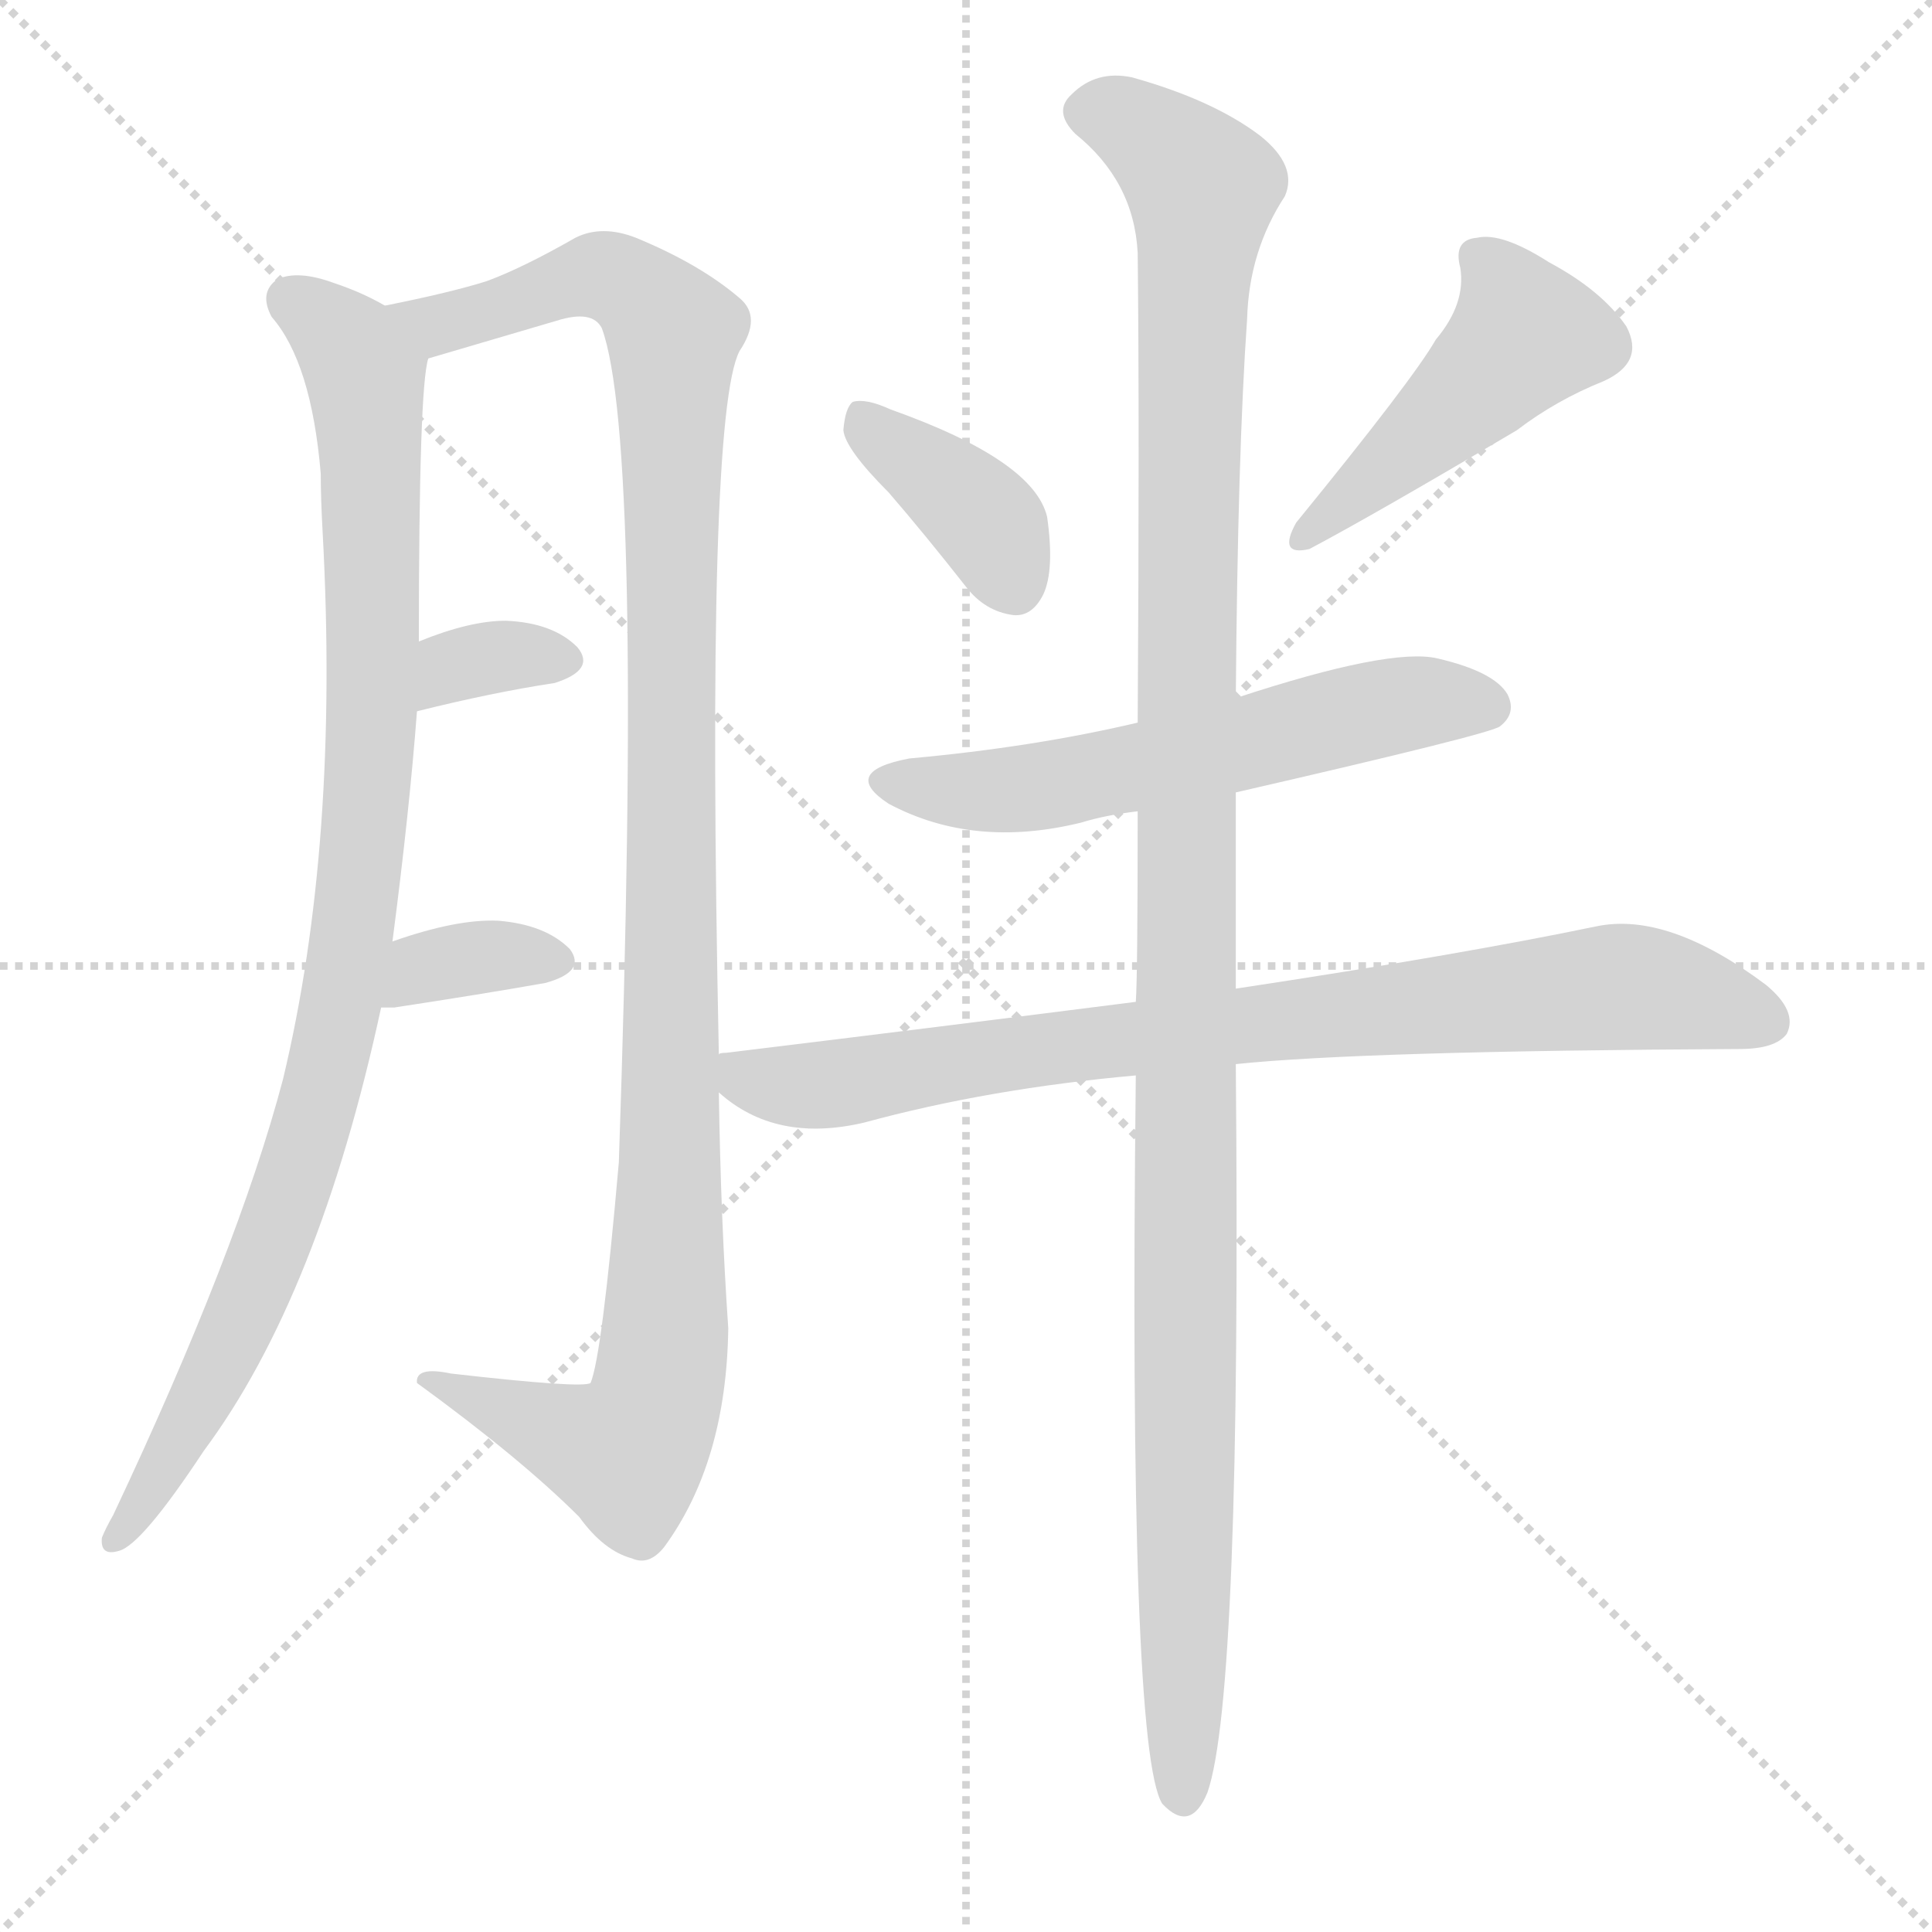
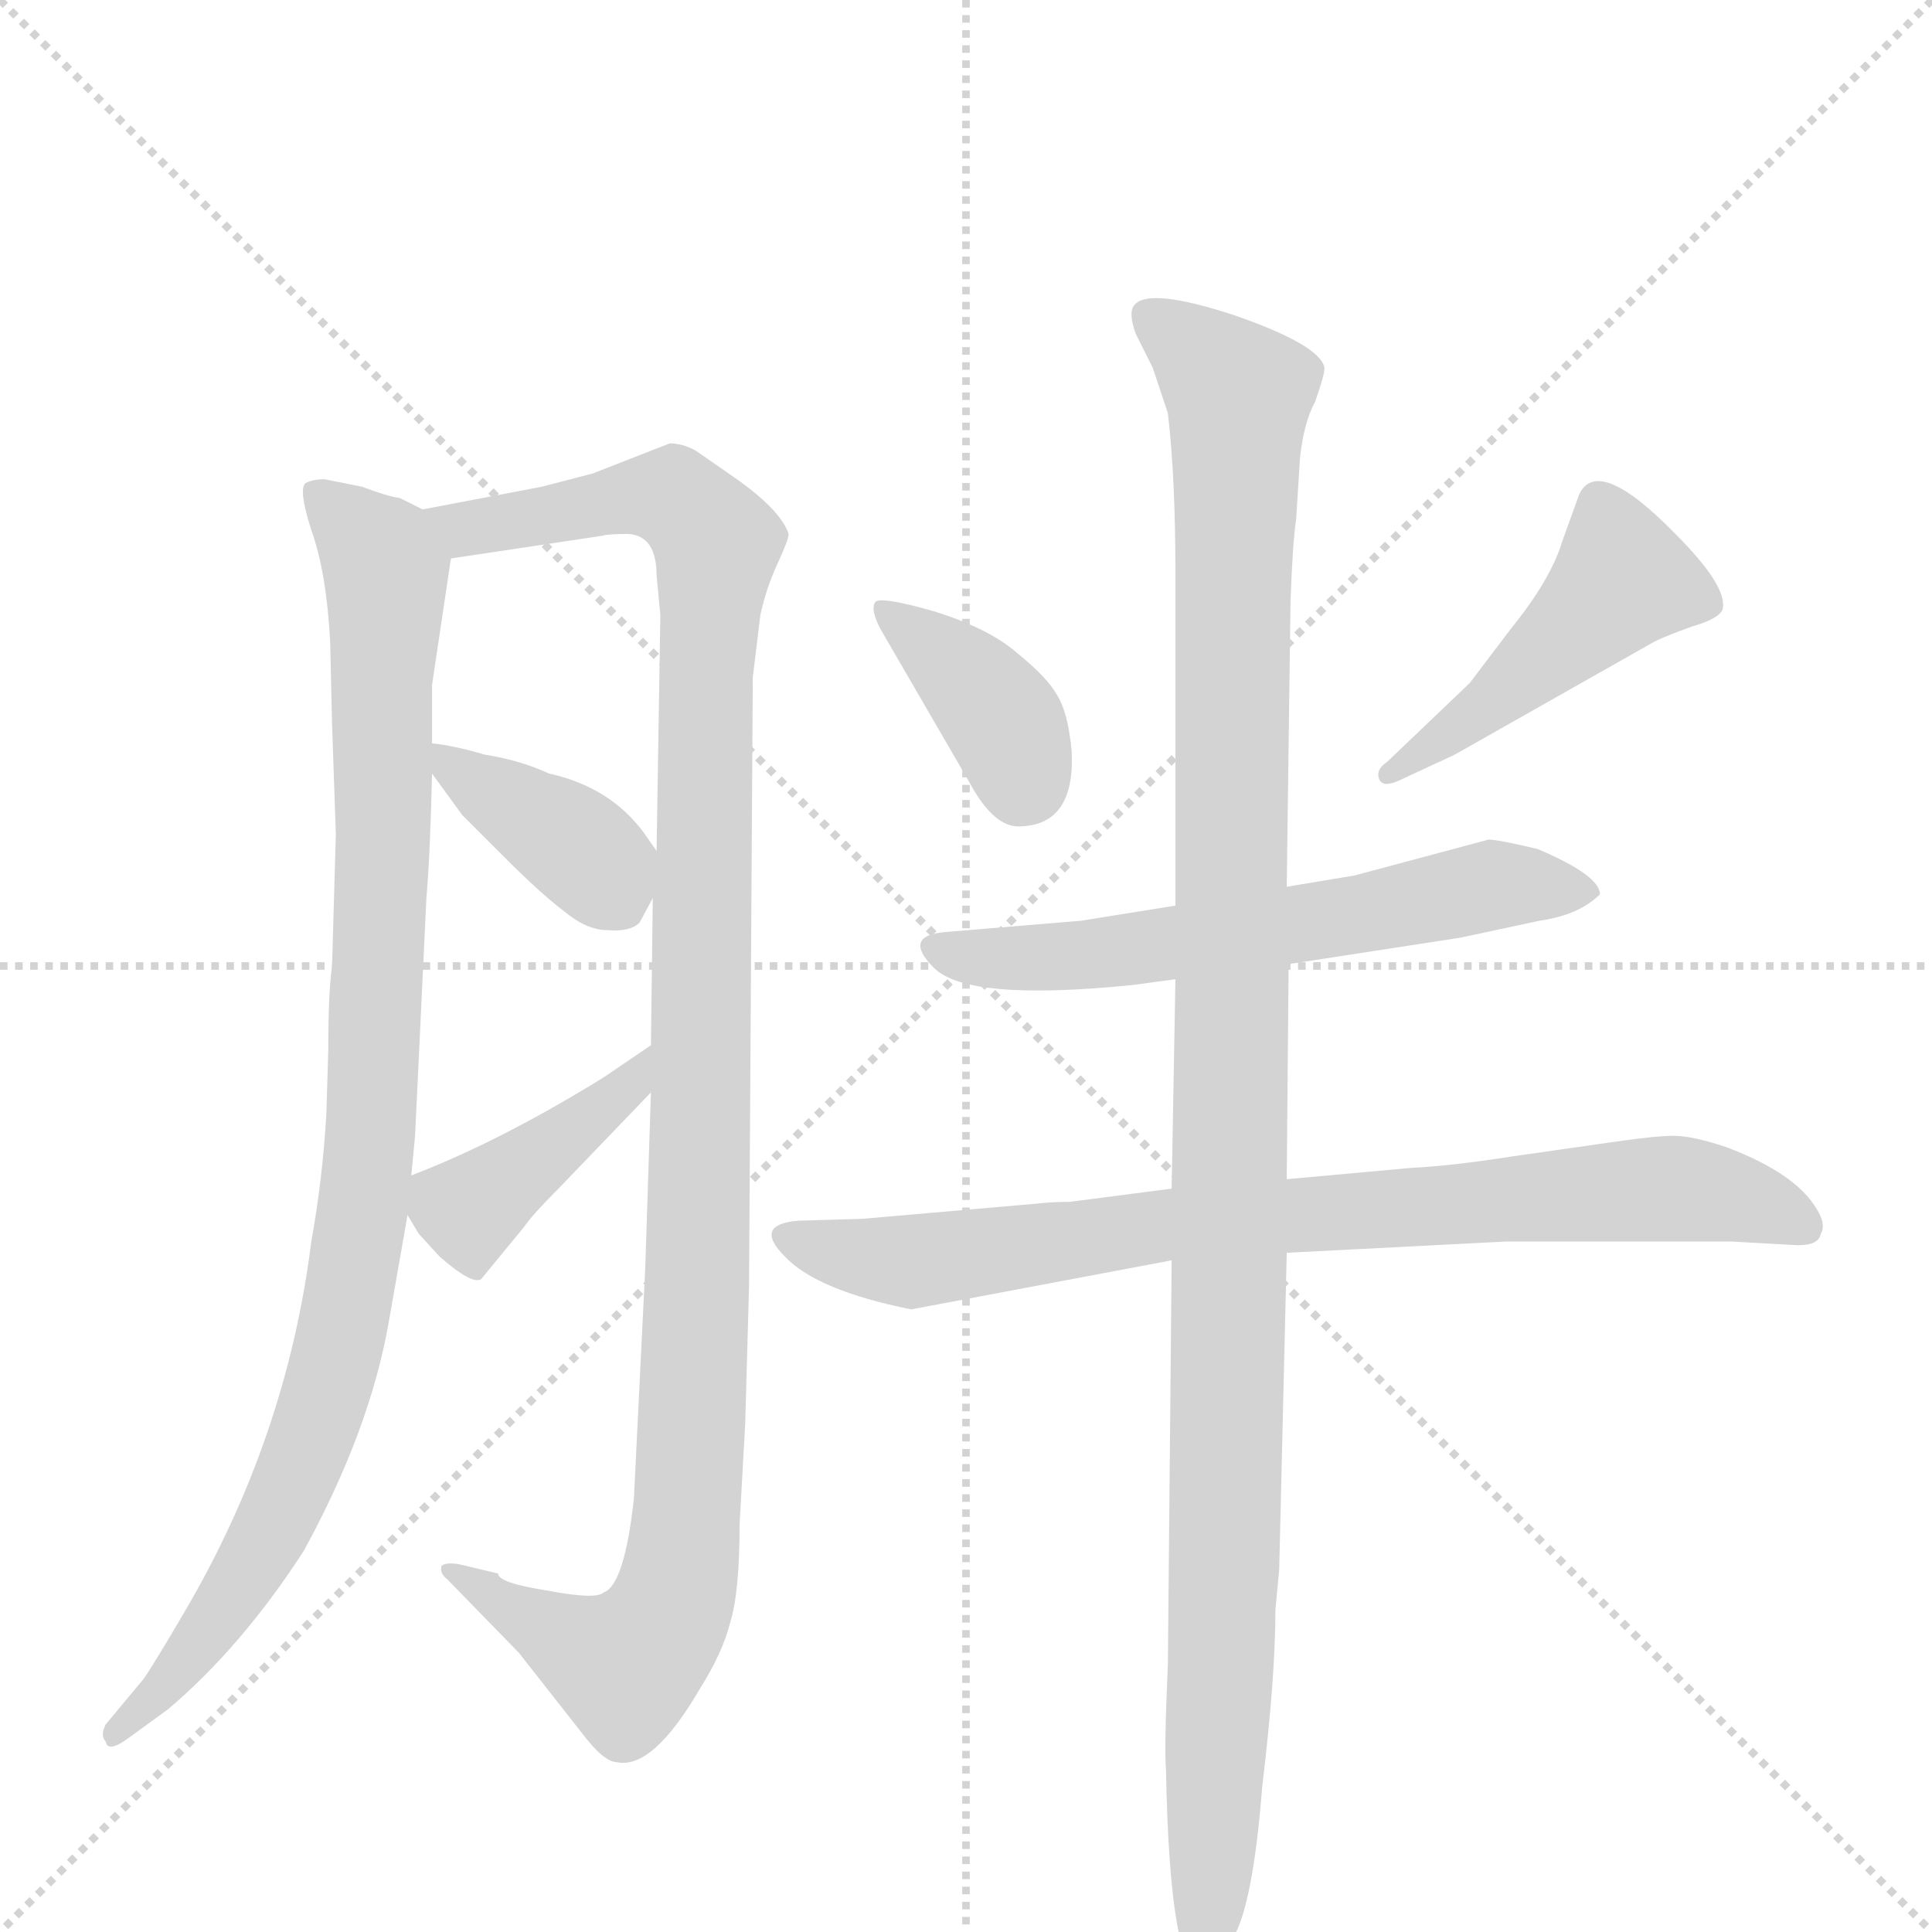
<svg xmlns="http://www.w3.org/2000/svg" version="1.1" viewBox="0 0 1024 1024">
  <g stroke="lightgray" stroke-dasharray="1,1" stroke-width="1" transform="scale(4, 4)">
    <line x1="0" y1="0" x2="256" y2="256" />
    <line x1="256" y1="0" x2="0" y2="256" />
    <line x1="128" y1="0" x2="128" y2="256" />
    <line x1="0" y1="128" x2="256" y2="128" />
  </g>
-   <g transform="scale(1, -1) translate(0, -900)">
+   <g transform="scale(1, -1) translate(0, -860)">
    <style type="text/css">
      
        @keyframes keyframes0 {
          from {
            stroke: blue;
-             stroke-dashoffset: 955;
+             stroke-dashoffset: 964;
            stroke-width: 128;
          }
          76% {
            animation-timing-function: step-end;
            stroke: blue;
            stroke-dashoffset: 0;
            stroke-width: 128;
          }
          to {
            stroke: black;
            stroke-width: 1024;
          }
        }
        #make-me-a-hanzi-animation-0 {
-           animation: keyframes0 1.027s both;
+           animation: keyframes0 1.035s both;
          animation-delay: 0s;
          animation-timing-function: linear;
        }
      
        @keyframes keyframes1 {
          from {
            stroke: blue;
-             stroke-dashoffset: 1122;
+             stroke-dashoffset: 1127;
            stroke-width: 128;
          }
          79% {
            animation-timing-function: step-end;
            stroke: blue;
            stroke-dashoffset: 0;
            stroke-width: 128;
          }
          to {
            stroke: black;
            stroke-width: 1024;
          }
        }
        #make-me-a-hanzi-animation-1 {
-           animation: keyframes1 1.163s both;
-           animation-delay: 1.027s;
+           animation: keyframes1 1.167s both;
+           animation-delay: 1.035s;
          animation-timing-function: linear;
        }
      
        @keyframes keyframes2 {
          from {
            stroke: blue;
-             stroke-dashoffset: 334;
-             stroke-width: 128;
-           }
-           52% {
+             stroke-dashoffset: 377;
+             stroke-width: 128;
+           }
+           55% {
            animation-timing-function: step-end;
            stroke: blue;
            stroke-dashoffset: 0;
            stroke-width: 128;
          }
          to {
            stroke: black;
            stroke-width: 1024;
          }
        }
        #make-me-a-hanzi-animation-2 {
-           animation: keyframes2 0.522s both;
-           animation-delay: 2.19s;
+           animation: keyframes2 0.557s both;
+           animation-delay: 2.202s;
          animation-timing-function: linear;
        }
      
        @keyframes keyframes3 {
          from {
            stroke: blue;
-             stroke-dashoffset: 348;
-             stroke-width: 128;
-           }
-           53% {
+             stroke-dashoffset: 407;
+             stroke-width: 128;
+           }
+           57% {
            animation-timing-function: step-end;
            stroke: blue;
            stroke-dashoffset: 0;
            stroke-width: 128;
          }
          to {
            stroke: black;
            stroke-width: 1024;
          }
        }
        #make-me-a-hanzi-animation-3 {
-           animation: keyframes3 0.533s both;
-           animation-delay: 2.712s;
+           animation: keyframes3 0.581s both;
+           animation-delay: 2.758s;
          animation-timing-function: linear;
        }
      
        @keyframes keyframes4 {
          from {
            stroke: blue;
-             stroke-dashoffset: 378;
+             stroke-dashoffset: 375;
            stroke-width: 128;
          }
          55% {
            animation-timing-function: step-end;
            stroke: blue;
            stroke-dashoffset: 0;
            stroke-width: 128;
          }
          to {
            stroke: black;
            stroke-width: 1024;
          }
        }
        #make-me-a-hanzi-animation-4 {
-           animation: keyframes4 0.558s both;
-           animation-delay: 3.245s;
+           animation: keyframes4 0.555s both;
+           animation-delay: 3.34s;
          animation-timing-function: linear;
        }
      
        @keyframes keyframes5 {
          from {
            stroke: blue;
-             stroke-dashoffset: 459;
+             stroke-dashoffset: 463;
            stroke-width: 128;
          }
          60% {
            animation-timing-function: step-end;
            stroke: blue;
            stroke-dashoffset: 0;
            stroke-width: 128;
          }
          to {
            stroke: black;
            stroke-width: 1024;
          }
        }
        #make-me-a-hanzi-animation-5 {
-           animation: keyframes5 0.624s both;
-           animation-delay: 3.803s;
+           animation: keyframes5 0.627s both;
+           animation-delay: 3.895s;
          animation-timing-function: linear;
        }
      
        @keyframes keyframes6 {
          from {
            stroke: blue;
-             stroke-dashoffset: 576;
-             stroke-width: 128;
-           }
-           65% {
+             stroke-dashoffset: 604;
+             stroke-width: 128;
+           }
+           66% {
            animation-timing-function: step-end;
            stroke: blue;
            stroke-dashoffset: 0;
            stroke-width: 128;
          }
          to {
            stroke: black;
            stroke-width: 1024;
          }
        }
        #make-me-a-hanzi-animation-6 {
-           animation: keyframes6 0.719s both;
-           animation-delay: 4.426s;
+           animation: keyframes6 0.742s both;
+           animation-delay: 4.522s;
          animation-timing-function: linear;
        }
      
        @keyframes keyframes7 {
          from {
            stroke: blue;
-             stroke-dashoffset: 817;
-             stroke-width: 128;
-           }
-           73% {
+             stroke-dashoffset: 798;
+             stroke-width: 128;
+           }
+           72% {
            animation-timing-function: step-end;
            stroke: blue;
            stroke-dashoffset: 0;
            stroke-width: 128;
          }
          to {
            stroke: black;
            stroke-width: 1024;
          }
        }
        #make-me-a-hanzi-animation-7 {
-           animation: keyframes7 0.915s both;
-           animation-delay: 5.145s;
+           animation: keyframes7 0.899s both;
+           animation-delay: 5.263s;
          animation-timing-function: linear;
        }
      
        @keyframes keyframes8 {
          from {
            stroke: blue;
-             stroke-dashoffset: 1181;
+             stroke-dashoffset: 1150;
            stroke-width: 128;
          }
          79% {
            animation-timing-function: step-end;
            stroke: blue;
            stroke-dashoffset: 0;
            stroke-width: 128;
          }
          to {
            stroke: black;
            stroke-width: 1024;
          }
        }
        #make-me-a-hanzi-animation-8 {
-           animation: keyframes8 1.211s both;
-           animation-delay: 6.06s;
+           animation: keyframes8 1.186s both;
+           animation-delay: 6.163s;
          animation-timing-function: linear;
        }
      
    </style>
-     <path d="M 204 738 Q 192 745 177 750 Q 158 757 147 752 Q 137 745 144 732 Q 165 708 170 649 Q 170 636 171 618 Q 180 453 150 328 Q 126 237 60 97 Q 56 90 54 85 Q 53 75 63 78 Q 75 81 108 131 Q 169 213 202 366 L 208 401 Q 217 470 221 523 L 222 560 Q 222 695 227 710 C 229 726 229 726 204 738 Z" fill="lightgray" />
-     <path d="M 381 341 Q 374 680 392 714 Q 404 732 392 742 Q 371 760 337 774 Q 319 781 305 774 Q 277 758 258 751 Q 239 745 204 738 C 175 732 198 702 227 710 L 295 730 Q 314 736 319 726 Q 341 666 328 284 Q 319 181 313 167 Q 309 164 239 172 Q 220 176 221 167 Q 276 127 307 96 Q 320 78 335 74 Q 344 70 352 80 Q 385 125 386 196 Q 382 254 381 321 L 381 341 Z" fill="lightgray" />
-     <path d="M 221 523 Q 261 533 294 538 Q 316 545 306 557 Q 293 570 268 571 Q 249 571 222 560 C 194 549 192 516 221 523 Z" fill="lightgray" />
-     <path d="M 202 366 Q 205 366 209 366 Q 255 373 289 379 Q 311 385 302 397 Q 289 410 264 412 Q 242 413 208 401 C 180 391 172 366 202 366 Z" fill="lightgray" />
-     <path d="M 471 639 Q 490 617 512 589 Q 522 576 537 574 Q 547 573 553 585 Q 559 598 555 626 Q 548 656 472 683 Q 459 689 452 687 Q 448 684 447 672 Q 448 662 471 639 Z" fill="lightgray" />
-     <path d="M 761 720 Q 749 699 687 623 Q 677 605 694 609 Q 728 627 804 672 Q 825 688 850 698 Q 872 708 862 727 Q 849 746 821 761 Q 796 777 783 774 Q 770 773 774 758 Q 777 739 761 720 Z" fill="lightgray" />
-     <path d="M 655 480 Q 790 511 795 515 Q 804 522 799 532 Q 792 544 762 551 Q 737 557 655 530 L 603 517 Q 548 504 482 498 Q 445 491 471 474 Q 516 450 573 464 Q 586 468 603 470 L 655 480 Z" fill="lightgray" />
-     <path d="M 655 336 Q 722 343 922 344 Q 941 344 947 352 Q 953 364 936 378 Q 884 417 846 409 Q 774 394 655 376 L 602 369 Q 500 356 385 342 Q 381 342 381 341 C 358 337 358 337 381 321 Q 411 294 458 305 Q 524 323 602 330 L 655 336 Z" fill="lightgray" />
-     <path d="M 602 330 Q 598 -27 616 -56 Q 631 -72 640 -50 Q 658 2 655 336 L 655 376 Q 655 433 655 480 L 655 530 Q 656 660 661 731 Q 662 767 681 796 Q 688 812 668 828 Q 643 847 600 859 Q 581 863 568 850 Q 558 841 570 829 Q 601 804 603 766 Q 604 676 603 517 L 603 470 Q 603 383 602 369 L 602 330 Z" fill="lightgray" />
+     <path d="M 178 418 L 176 348 Q 174 334 174 304 L 173 270 Q 171 235 165 202 Q 152 98 98 6 Q 81 -23 76 -30 L 56 -54 Q 53 -60 56 -63 Q 57 -69 67 -62 L 89 -46 Q 128 -13 161 38 Q 196 102 206 159 L 216 216 L 218 237 L 220 258 L 226 384 Q 228 407 229 450 L 229 466 L 229 497 L 239 564 C 242 583 242 583 224 590 L 212 596 Q 205 597 192 602 L 172 606 Q 166 606 162 604 Q 158 601 165 579 Q 173 557 175 520 L 176 476 L 178 418 Z" fill="lightgray" />
+     <path d="M 345 281 L 342 188 L 336 66 Q 331 20 320 16 Q 316 12 290 17 Q 264 21 264 26 L 243 31 Q 236 32 234 30 Q 233 26 237 23 L 275 -16 L 308 -58 Q 320 -74 327 -74 Q 346 -78 371 -35 Q 383 -16 387 0 Q 392 16 392 52 L 395 106 L 397 178 L 399 501 L 403 534 Q 406 548 412 561 Q 418 574 418 577 Q 414 589 392 605 L 369 621 Q 362 625 355 625 L 314 609 L 287 602 L 224 590 C 195 584 209 560 239 564 L 319 576 Q 322 577 333 577 Q 348 576 348 555 L 350 534 L 348 409 L 346 384 L 345 306 L 345 281 Z" fill="lightgray" />
+     <path d="M 229 450 L 245 428 L 267 406 Q 287 386 299 377 Q 311 367 322 367 Q 334 366 339 371 L 346 384 C 354 400 354 400 348 409 L 341 419 Q 323 443 291 450 Q 276 457 257 460 Q 240 465 229 466 C 216 468 216 468 229 450 Z" fill="lightgray" />
+     <path d="M 216 216 L 222 206 L 233 194 Q 250 179 255 182 L 278 210 Q 282 216 296 230 L 345 281 C 366 303 370 323 345 306 L 320 289 Q 265 255 218 237 C 206 232 206 232 216 216 Z" fill="lightgray" />
+     <path d="M 568 462 Q 566 483 560 492 Q 555 501 539 514 Q 524 527 495 536 Q 467 544 464 541 Q 461 537 467 526 L 514 445 Q 527 421 541 422 Q 570 423 568 462 Z" fill="lightgray" />
+     <path d="M 779 498 L 735 456 Q 729 452 731 447 Q 733 442 743 447 L 771 460 L 877 520 Q 883 523 897 528 Q 911 532 913 537 Q 916 549 888 577 Q 847 619 837 598 L 828 573 Q 822 553 801 527 L 779 498 Z" fill="lightgray" />
+     <path d="M 683 349 L 774 363 L 816 372 Q 837 375 848 386 Q 848 396 815 410 Q 794 415 789 415 L 718 396 L 682 390 L 623 380 L 573 372 L 501 366 Q 478 364 495 347 Q 513 329 601 338 L 623 341 L 683 349 Z" fill="lightgray" />
+     <path d="M 549 222 L 457 214 L 423 213 Q 399 211 416 194 Q 433 176 483 166 L 621 192 L 682 196 L 799 202 L 917 202 L 953 200 Q 964 200 965 206 Q 968 211 963 219 Q 952 238 915 252 Q 897 258 887 258 Q 878 258 857 255 L 801 247 Q 769 242 748 241 L 682 235 L 621 230 L 567 223 Q 558 223 549 222 Z" fill="lightgray" />
+     <path d="M 621 192 L 619 -22 Q 617 -67 618 -78 Q 620 -186 637 -186 Q 642 -186 653 -168 Q 664 -151 669 -87 Q 676 -29 676 7 L 678 28 L 682 196 L 682 235 L 683 349 L 682 390 L 684 541 Q 685 571 687 585 L 689 617 Q 691 636 697 647 Q 702 661 702 665 Q 700 677 654 693 Q 608 708 601 698 Q 598 694 602 683 L 611 665 L 619 641 Q 623 607 623 556 L 623 380 L 623 341 L 621 230 L 621 192 Z" fill="lightgray" />
    <clipPath id="make-me-a-hanzi-clip-0">
-       <path d="M 204 738 Q 192 745 177 750 Q 158 757 147 752 Q 137 745 144 732 Q 165 708 170 649 Q 170 636 171 618 Q 180 453 150 328 Q 126 237 60 97 Q 56 90 54 85 Q 53 75 63 78 Q 75 81 108 131 Q 169 213 202 366 L 208 401 Q 217 470 221 523 L 222 560 Q 222 695 227 710 C 229 726 229 726 204 738 Z" />
-     </clipPath>
-     <path clip-path="url(#make-me-a-hanzi-clip-0)" d="M 155 741 L 186 715 L 194 697 L 199 573 L 188 412 L 172 325 L 141 231 L 92 129 L 62 86" fill="none" id="make-me-a-hanzi-animation-0" stroke-dasharray="827 1654" stroke-linecap="round" />
+       <path d="M 178 418 L 176 348 Q 174 334 174 304 L 173 270 Q 171 235 165 202 Q 152 98 98 6 Q 81 -23 76 -30 L 56 -54 Q 53 -60 56 -63 Q 57 -69 67 -62 L 89 -46 Q 128 -13 161 38 Q 196 102 206 159 L 216 216 L 218 237 L 220 258 L 226 384 Q 228 407 229 450 L 229 466 L 229 497 L 239 564 C 242 583 242 583 224 590 L 212 596 Q 205 597 192 602 L 172 606 Q 166 606 162 604 Q 158 601 165 579 Q 173 557 175 520 L 176 476 L 178 418 Z" />
+     </clipPath>
+     <path clip-path="url(#make-me-a-hanzi-clip-0)" d="M 168 599 L 204 558 L 203 401 L 192 213 L 173 121 L 147 54 L 88 -34 L 61 -58" fill="none" id="make-me-a-hanzi-animation-0" stroke-dasharray="836 1672" stroke-linecap="round" />
    <clipPath id="make-me-a-hanzi-clip-1">
-       <path d="M 381 341 Q 374 680 392 714 Q 404 732 392 742 Q 371 760 337 774 Q 319 781 305 774 Q 277 758 258 751 Q 239 745 204 738 C 175 732 198 702 227 710 L 295 730 Q 314 736 319 726 Q 341 666 328 284 Q 319 181 313 167 Q 309 164 239 172 Q 220 176 221 167 Q 276 127 307 96 Q 320 78 335 74 Q 344 70 352 80 Q 385 125 386 196 Q 382 254 381 321 L 381 341 Z" />
-     </clipPath>
-     <path clip-path="url(#make-me-a-hanzi-clip-1)" d="M 213 737 L 233 728 L 320 754 L 335 747 L 357 724 L 357 354 L 348 159 L 331 130 L 251 162 L 231 164" fill="none" id="make-me-a-hanzi-animation-1" stroke-dasharray="994 1988" stroke-linecap="round" />
+       <path d="M 345 281 L 342 188 L 336 66 Q 331 20 320 16 Q 316 12 290 17 Q 264 21 264 26 L 243 31 Q 236 32 234 30 Q 233 26 237 23 L 275 -16 L 308 -58 Q 320 -74 327 -74 Q 346 -78 371 -35 Q 383 -16 387 0 Q 392 16 392 52 L 395 106 L 397 178 L 399 501 L 403 534 Q 406 548 412 561 Q 418 574 418 577 Q 414 589 392 605 L 369 621 Q 362 625 355 625 L 314 609 L 287 602 L 224 590 C 195 584 209 560 239 564 L 319 576 Q 322 577 333 577 Q 348 576 348 555 L 350 534 L 348 409 L 346 384 L 345 306 L 345 281 Z" />
+     </clipPath>
+     <path clip-path="url(#make-me-a-hanzi-clip-1)" d="M 231 586 L 246 580 L 342 597 L 359 595 L 379 571 L 368 128 L 359 19 L 350 -3 L 332 -23 L 239 28" fill="none" id="make-me-a-hanzi-animation-1" stroke-dasharray="999 1998" stroke-linecap="round" />
    <clipPath id="make-me-a-hanzi-clip-2">
-       <path d="M 221 523 Q 261 533 294 538 Q 316 545 306 557 Q 293 570 268 571 Q 249 571 222 560 C 194 549 192 516 221 523 Z" />
-     </clipPath>
-     <path clip-path="url(#make-me-a-hanzi-clip-2)" d="M 228 529 L 235 541 L 251 550 L 297 550" fill="none" id="make-me-a-hanzi-animation-2" stroke-dasharray="206 412" stroke-linecap="round" />
+       <path d="M 229 450 L 245 428 L 267 406 Q 287 386 299 377 Q 311 367 322 367 Q 334 366 339 371 L 346 384 C 354 400 354 400 348 409 L 341 419 Q 323 443 291 450 Q 276 457 257 460 Q 240 465 229 466 C 216 468 216 468 229 450 Z" />
+     </clipPath>
+     <path clip-path="url(#make-me-a-hanzi-clip-2)" d="M 235 462 L 242 451 L 300 416 L 327 386" fill="none" id="make-me-a-hanzi-animation-2" stroke-dasharray="249 498" stroke-linecap="round" />
    <clipPath id="make-me-a-hanzi-clip-3">
-       <path d="M 202 366 Q 205 366 209 366 Q 255 373 289 379 Q 311 385 302 397 Q 289 410 264 412 Q 242 413 208 401 C 180 391 172 366 202 366 Z" />
-     </clipPath>
-     <path clip-path="url(#make-me-a-hanzi-clip-3)" d="M 206 371 L 236 390 L 292 390" fill="none" id="make-me-a-hanzi-animation-3" stroke-dasharray="220 440" stroke-linecap="round" />
+       <path d="M 216 216 L 222 206 L 233 194 Q 250 179 255 182 L 278 210 Q 282 216 296 230 L 345 281 C 366 303 370 323 345 306 L 320 289 Q 265 255 218 237 C 206 232 206 232 216 216 Z" />
+     </clipPath>
+     <path clip-path="url(#make-me-a-hanzi-clip-3)" d="M 253 192 L 249 219 L 336 287 L 340 300" fill="none" id="make-me-a-hanzi-animation-3" stroke-dasharray="279 558" stroke-linecap="round" />
    <clipPath id="make-me-a-hanzi-clip-4">
-       <path d="M 471 639 Q 490 617 512 589 Q 522 576 537 574 Q 547 573 553 585 Q 559 598 555 626 Q 548 656 472 683 Q 459 689 452 687 Q 448 684 447 672 Q 448 662 471 639 Z" />
-     </clipPath>
-     <path clip-path="url(#make-me-a-hanzi-clip-4)" d="M 456 677 L 522 624 L 538 590" fill="none" id="make-me-a-hanzi-animation-4" stroke-dasharray="250 500" stroke-linecap="round" />
+       <path d="M 568 462 Q 566 483 560 492 Q 555 501 539 514 Q 524 527 495 536 Q 467 544 464 541 Q 461 537 467 526 L 514 445 Q 527 421 541 422 Q 570 423 568 462 Z" />
+     </clipPath>
+     <path clip-path="url(#make-me-a-hanzi-clip-4)" d="M 469 534 L 526 486 L 541 444" fill="none" id="make-me-a-hanzi-animation-4" stroke-dasharray="247 494" stroke-linecap="round" />
    <clipPath id="make-me-a-hanzi-clip-5">
-       <path d="M 761 720 Q 749 699 687 623 Q 677 605 694 609 Q 728 627 804 672 Q 825 688 850 698 Q 872 708 862 727 Q 849 746 821 761 Q 796 777 783 774 Q 770 773 774 758 Q 777 739 761 720 Z" />
-     </clipPath>
-     <path clip-path="url(#make-me-a-hanzi-clip-5)" d="M 783 764 L 801 743 L 808 722 L 695 618" fill="none" id="make-me-a-hanzi-animation-5" stroke-dasharray="331 662" stroke-linecap="round" />
+       <path d="M 779 498 L 735 456 Q 729 452 731 447 Q 733 442 743 447 L 771 460 L 877 520 Q 883 523 897 528 Q 911 532 913 537 Q 916 549 888 577 Q 847 619 837 598 L 828 573 Q 822 553 801 527 L 779 498 Z" />
+     </clipPath>
+     <path clip-path="url(#make-me-a-hanzi-clip-5)" d="M 905 541 L 860 553 L 820 513 L 737 450" fill="none" id="make-me-a-hanzi-animation-5" stroke-dasharray="335 670" stroke-linecap="round" />
    <clipPath id="make-me-a-hanzi-clip-6">
-       <path d="M 655 480 Q 790 511 795 515 Q 804 522 799 532 Q 792 544 762 551 Q 737 557 655 530 L 603 517 Q 548 504 482 498 Q 445 491 471 474 Q 516 450 573 464 Q 586 468 603 470 L 655 480 Z" />
-     </clipPath>
-     <path clip-path="url(#make-me-a-hanzi-clip-6)" d="M 474 487 L 547 482 L 749 528 L 789 525" fill="none" id="make-me-a-hanzi-animation-6" stroke-dasharray="448 896" stroke-linecap="round" />
+       <path d="M 683 349 L 774 363 L 816 372 Q 837 375 848 386 Q 848 396 815 410 Q 794 415 789 415 L 718 396 L 682 390 L 623 380 L 573 372 L 501 366 Q 478 364 495 347 Q 513 329 601 338 L 623 341 L 683 349 Z" />
+     </clipPath>
+     <path clip-path="url(#make-me-a-hanzi-clip-6)" d="M 497 357 L 566 352 L 703 372 L 788 391 L 841 387" fill="none" id="make-me-a-hanzi-animation-6" stroke-dasharray="476 952" stroke-linecap="round" />
    <clipPath id="make-me-a-hanzi-clip-7">
-       <path d="M 655 336 Q 722 343 922 344 Q 941 344 947 352 Q 953 364 936 378 Q 884 417 846 409 Q 774 394 655 376 L 602 369 Q 500 356 385 342 Q 381 342 381 341 C 358 337 358 337 381 321 Q 411 294 458 305 Q 524 323 602 330 L 655 336 Z" />
-     </clipPath>
-     <path clip-path="url(#make-me-a-hanzi-clip-7)" d="M 384 336 L 408 325 L 432 324 L 597 350 L 856 377 L 898 372 L 936 358" fill="none" id="make-me-a-hanzi-animation-7" stroke-dasharray="689 1378" stroke-linecap="round" />
+       <path d="M 549 222 L 457 214 L 423 213 Q 399 211 416 194 Q 433 176 483 166 L 621 192 L 682 196 L 799 202 L 917 202 L 953 200 Q 964 200 965 206 Q 968 211 963 219 Q 952 238 915 252 Q 897 258 887 258 Q 878 258 857 255 L 801 247 Q 769 242 748 241 L 682 235 L 621 230 L 567 223 Q 558 223 549 222 Z" />
+     </clipPath>
+     <path clip-path="url(#make-me-a-hanzi-clip-7)" d="M 419 204 L 486 191 L 617 211 L 869 230 L 910 227 L 955 211" fill="none" id="make-me-a-hanzi-animation-7" stroke-dasharray="670 1340" stroke-linecap="round" />
    <clipPath id="make-me-a-hanzi-clip-8">
-       <path d="M 602 330 Q 598 -27 616 -56 Q 631 -72 640 -50 Q 658 2 655 336 L 655 376 Q 655 433 655 480 L 655 530 Q 656 660 661 731 Q 662 767 681 796 Q 688 812 668 828 Q 643 847 600 859 Q 581 863 568 850 Q 558 841 570 829 Q 601 804 603 766 Q 604 676 603 517 L 603 470 Q 603 383 602 369 L 602 330 Z" />
-     </clipPath>
-     <path clip-path="url(#make-me-a-hanzi-clip-8)" d="M 576 840 L 601 834 L 637 799 L 628 546 L 627 -50" fill="none" id="make-me-a-hanzi-animation-8" stroke-dasharray="1053 2106" stroke-linecap="round" />
+       <path d="M 621 192 L 619 -22 Q 617 -67 618 -78 Q 620 -186 637 -186 Q 642 -186 653 -168 Q 664 -151 669 -87 Q 676 -29 676 7 L 678 28 L 682 196 L 682 235 L 683 349 L 682 390 L 684 541 Q 685 571 687 585 L 689 617 Q 691 636 697 647 Q 702 661 702 665 Q 700 677 654 693 Q 608 708 601 698 Q 598 694 602 683 L 611 665 L 619 641 Q 623 607 623 556 L 623 380 L 623 341 L 621 230 L 621 192 Z" />
+     </clipPath>
+     <path clip-path="url(#make-me-a-hanzi-clip-8)" d="M 609 691 L 657 650 L 650 52 L 637 -180" fill="none" id="make-me-a-hanzi-animation-8" stroke-dasharray="1022 2044" stroke-linecap="round" />
  </g>
</svg>
